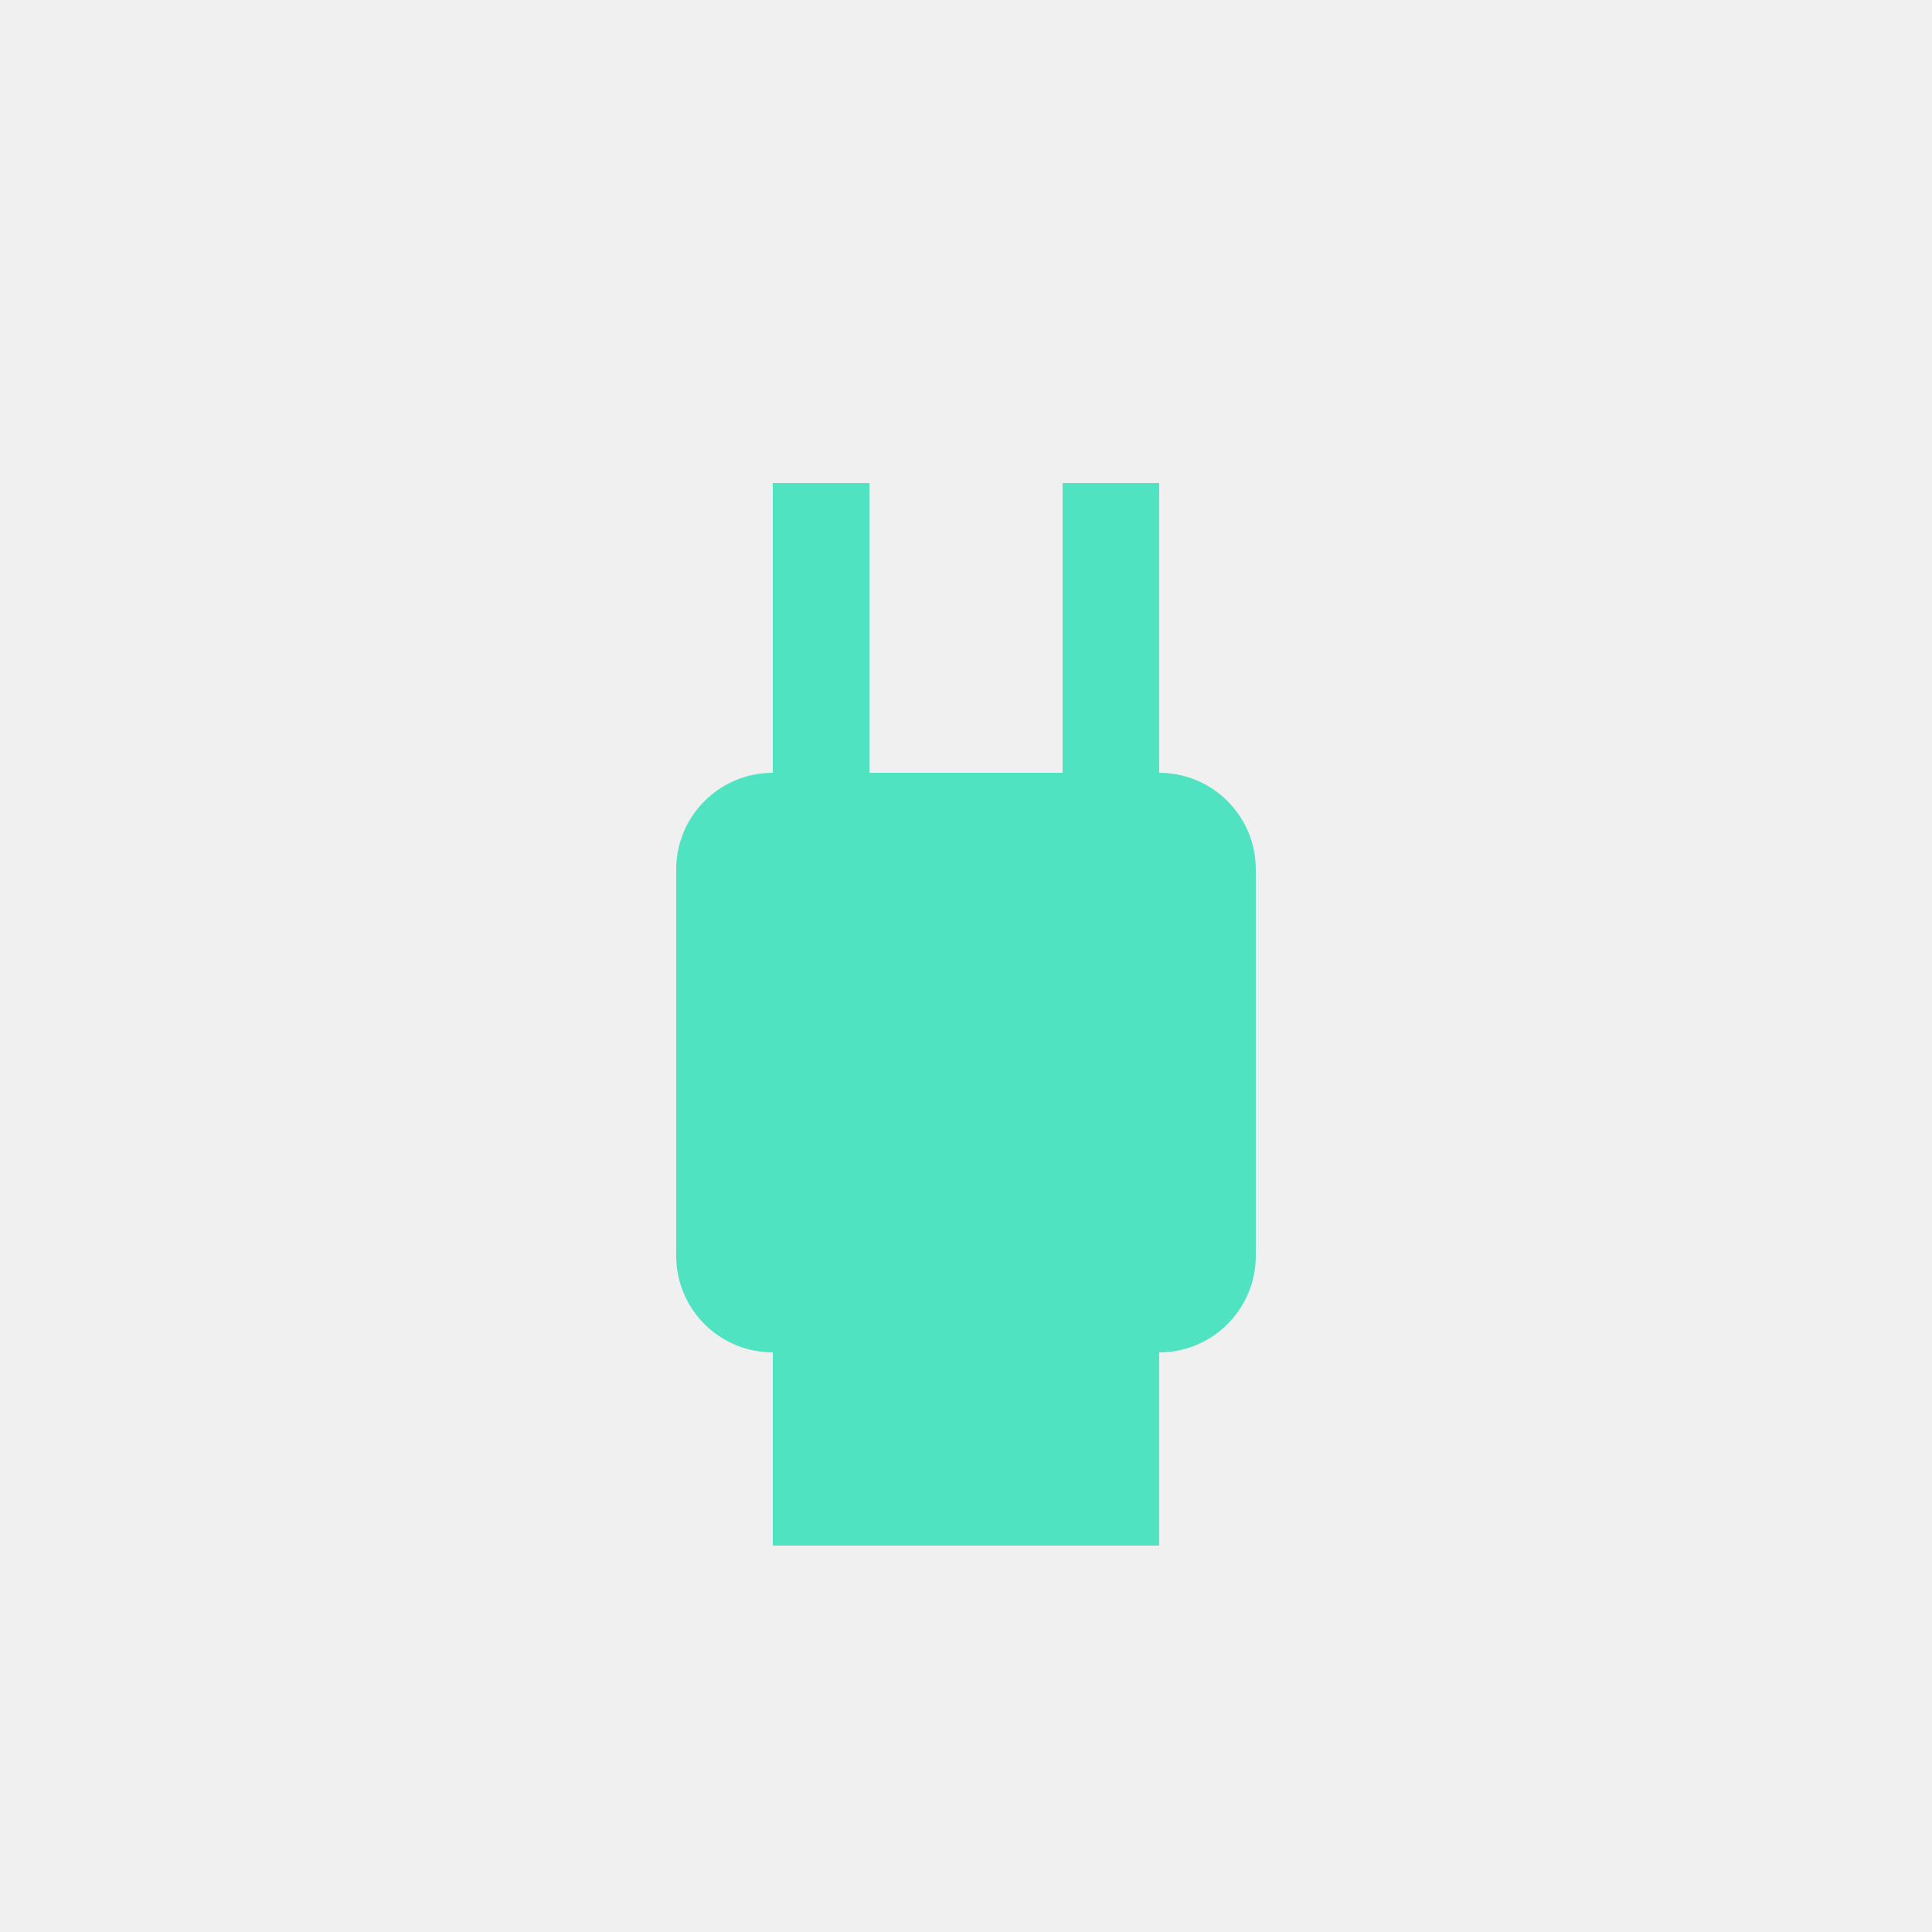
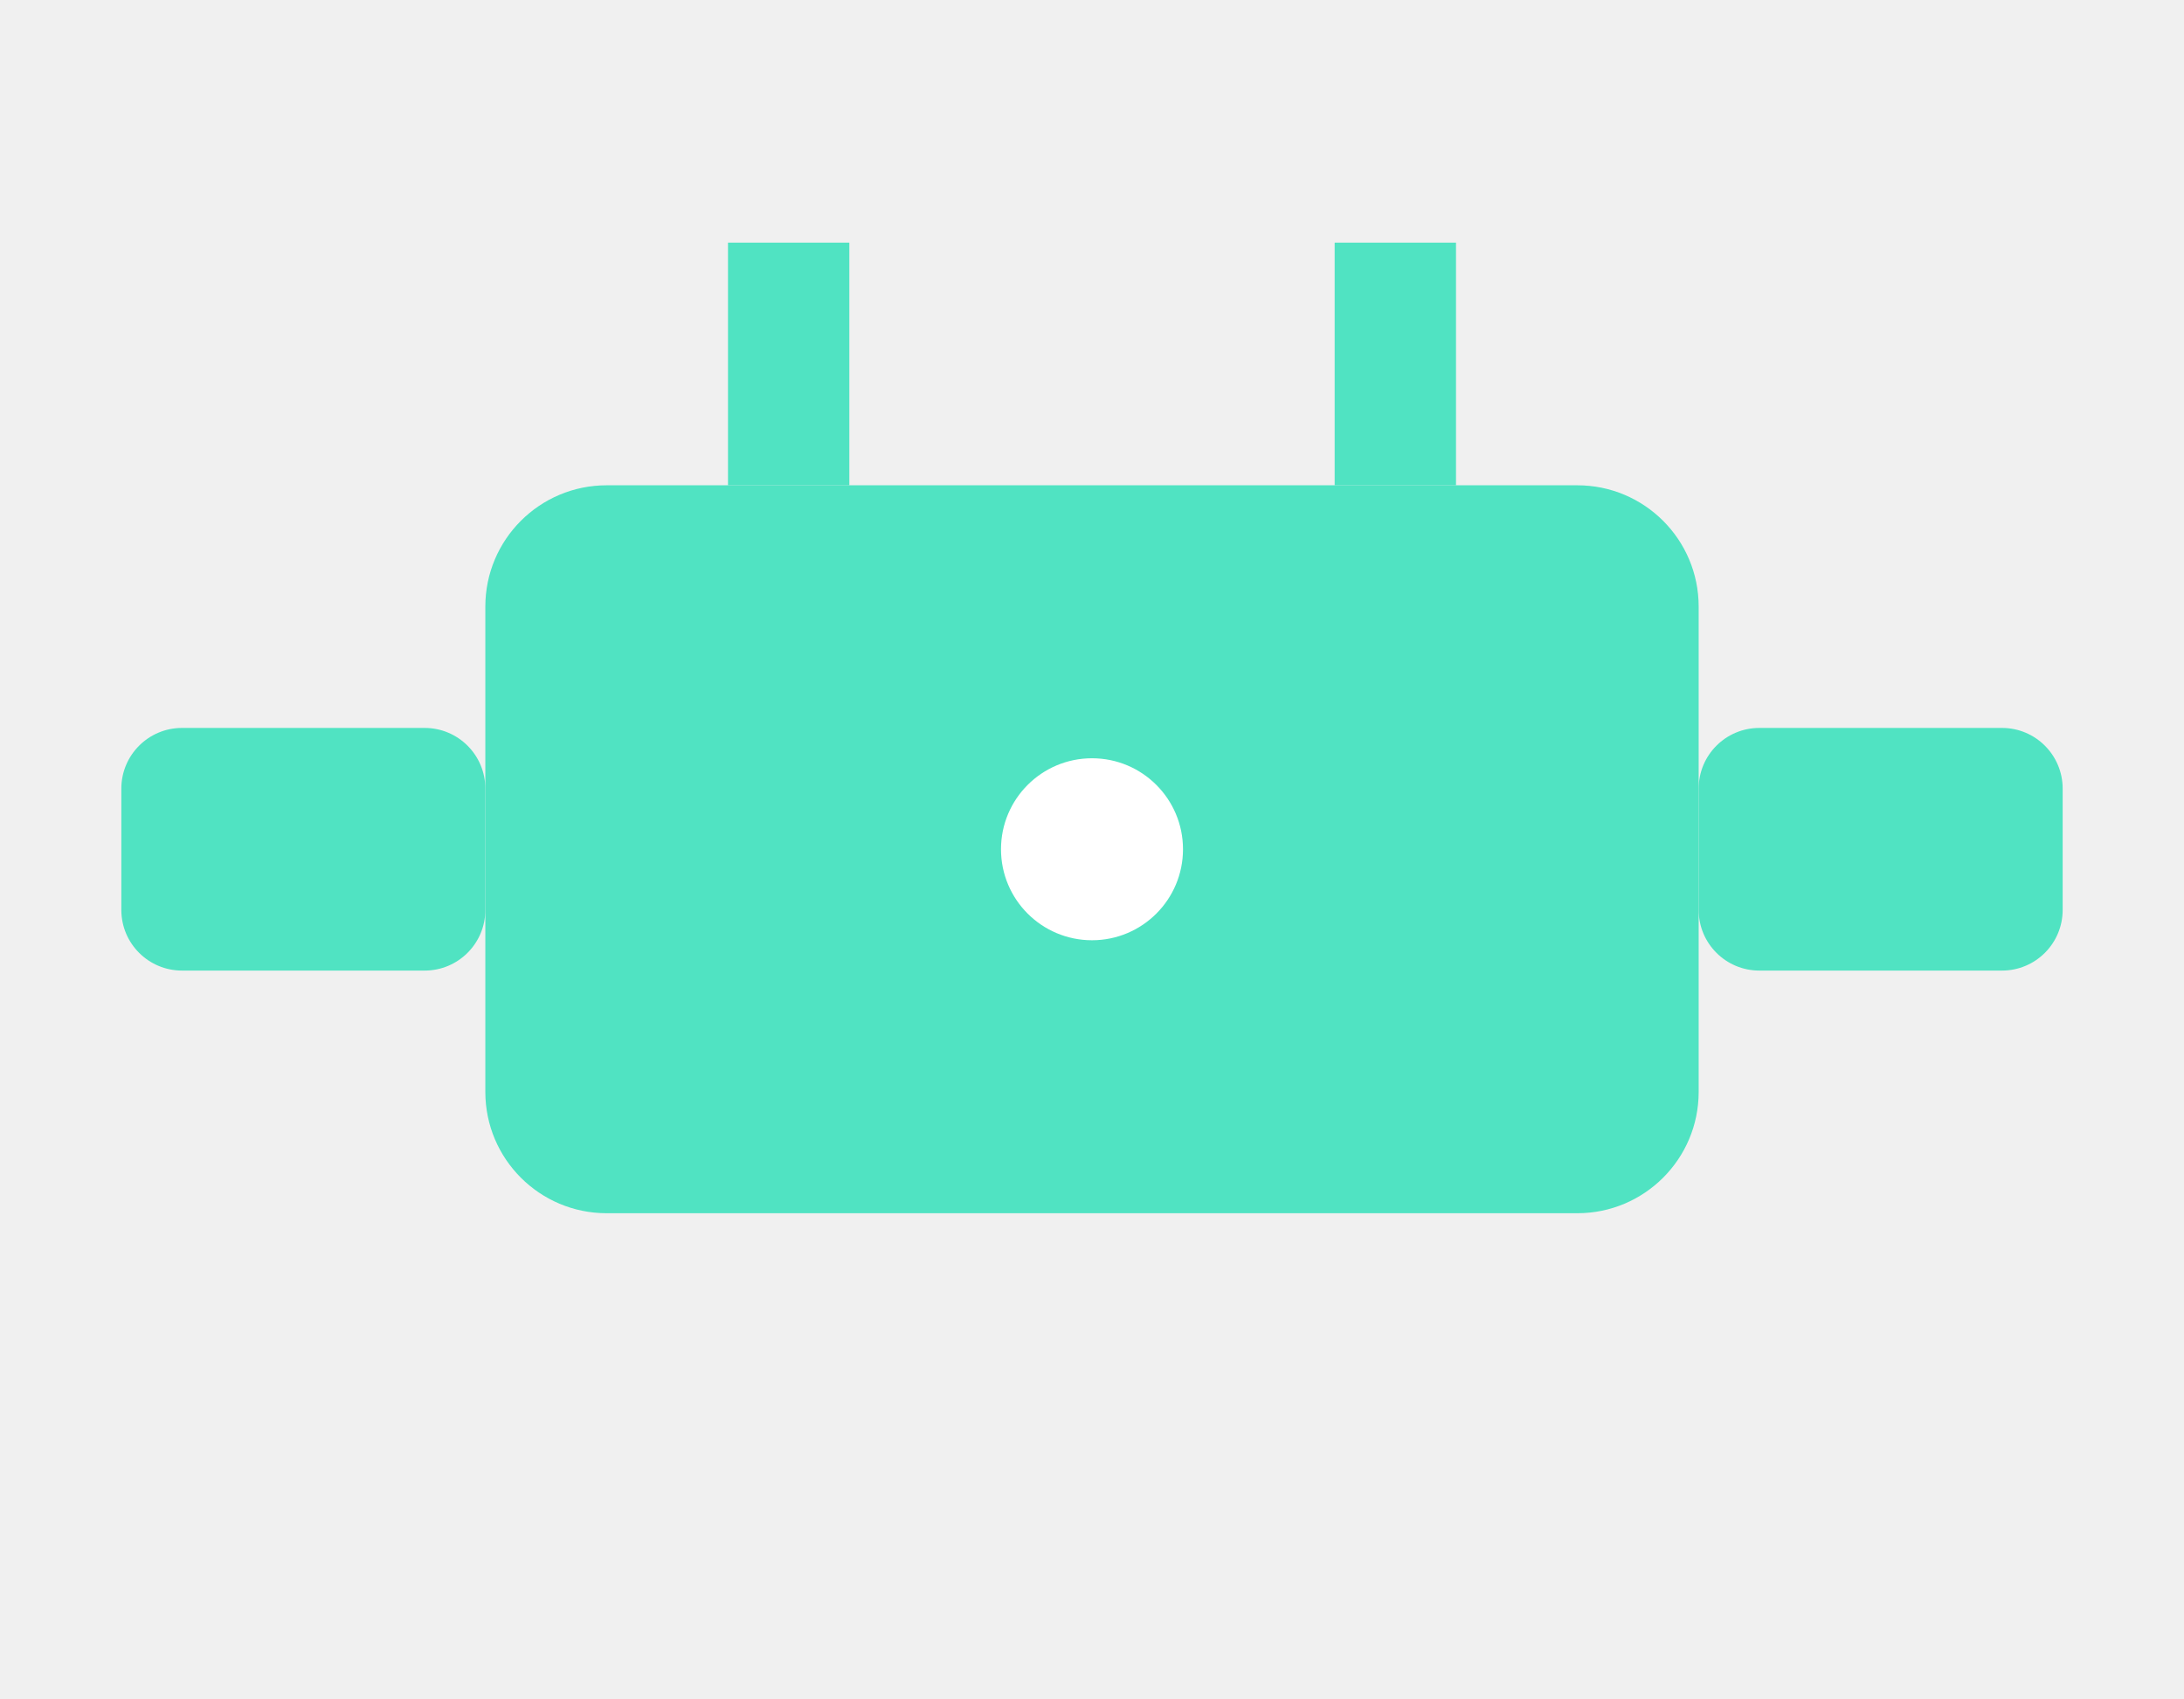
- <svg xmlns="http://www.w3.org/2000/svg" width="100" height="100" viewBox="0 0 100 100">
-   <rect x="35" y="40" width="30" height="30" rx="5" fill="#50E3C2" />
-   <rect x="40" y="25" width="5" height="15" fill="#50E3C2" />
-   <rect x="55" y="25" width="5" height="15" fill="#50E3C2" />
-   <path d="M40 70 v10 h20 v-10" fill="#50E3C2" />
+ <svg xmlns="http://www.w3.org/2000/svg" width="36" height="28" viewBox="0 0 36 28">
+   <rect x="8" y="8" width="20" height="12" rx="2" fill="#50E3C2" />
+   <rect x="12" y="4" width="2" height="4" fill="#50E3C2" />
+   <rect x="22" y="4" width="2" height="4" fill="#50E3C2" />
+   <rect x="2" y="12" width="6" height="4" rx="1" fill="#50E3C2" />
+   <rect x="28" y="12" width="6" height="4" rx="1" fill="#50E3C2" />
+   <circle cx="18" cy="14" r="1.5" fill="#fff" />
</svg>
